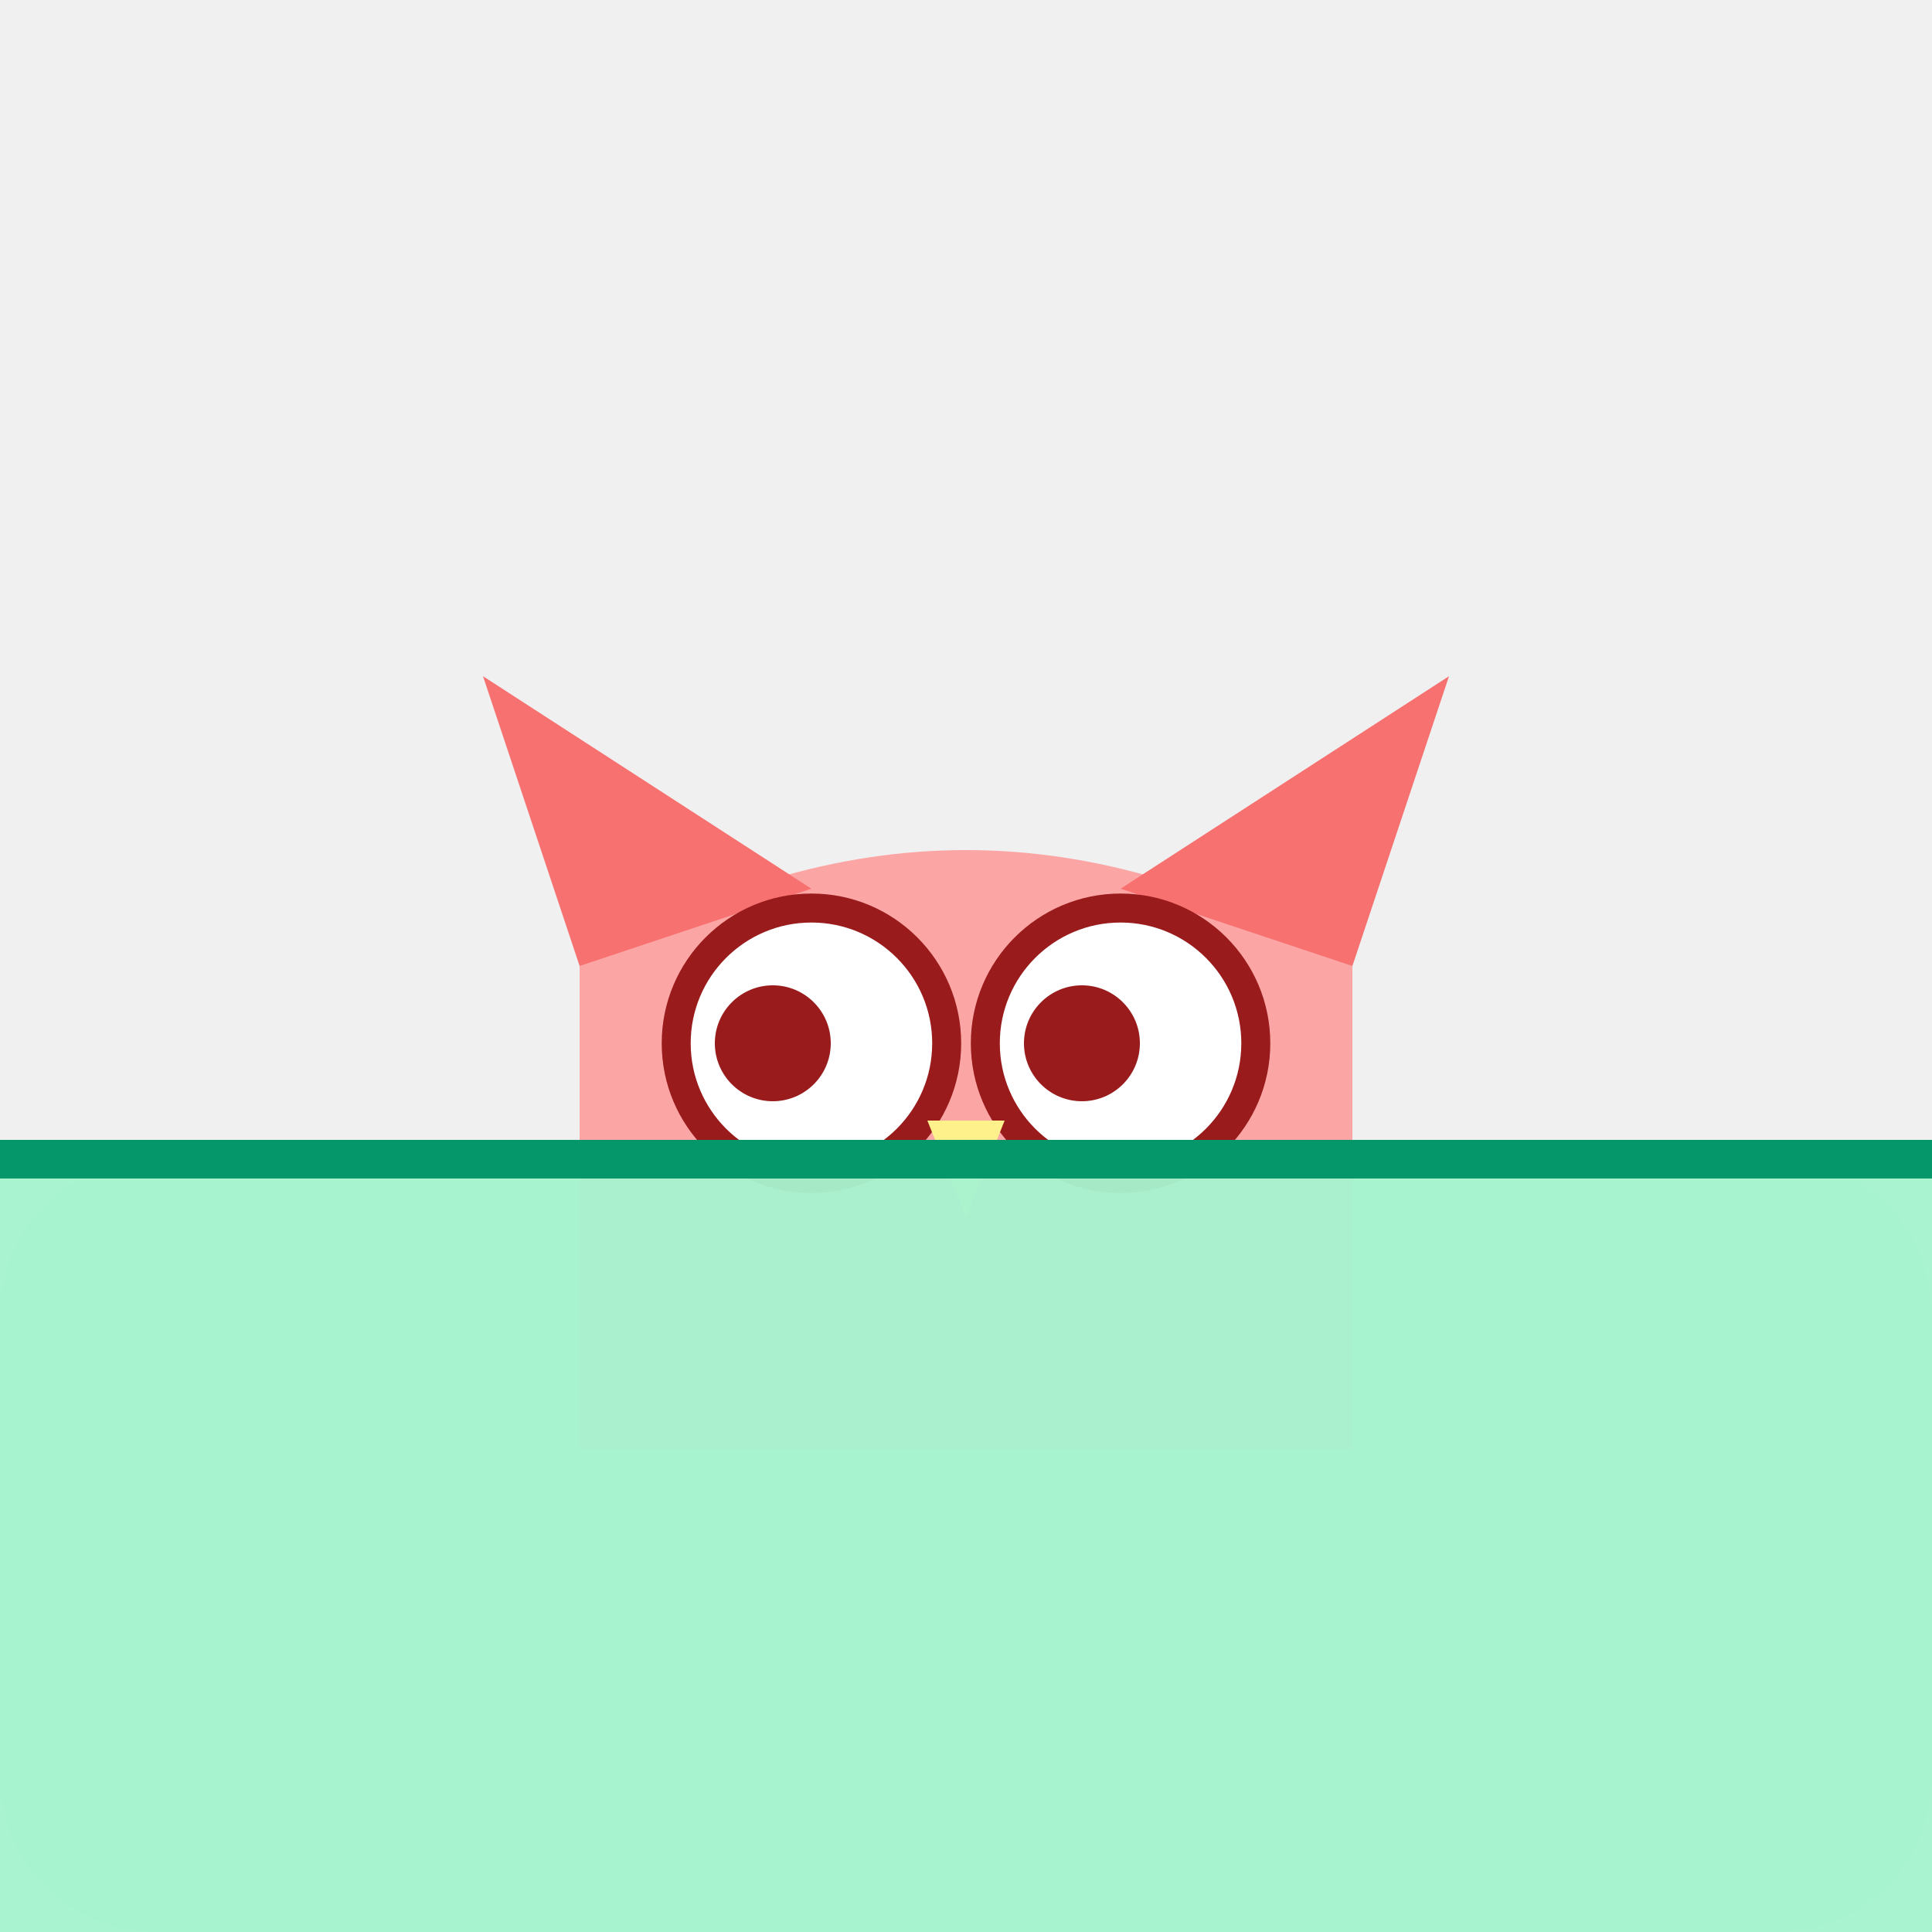
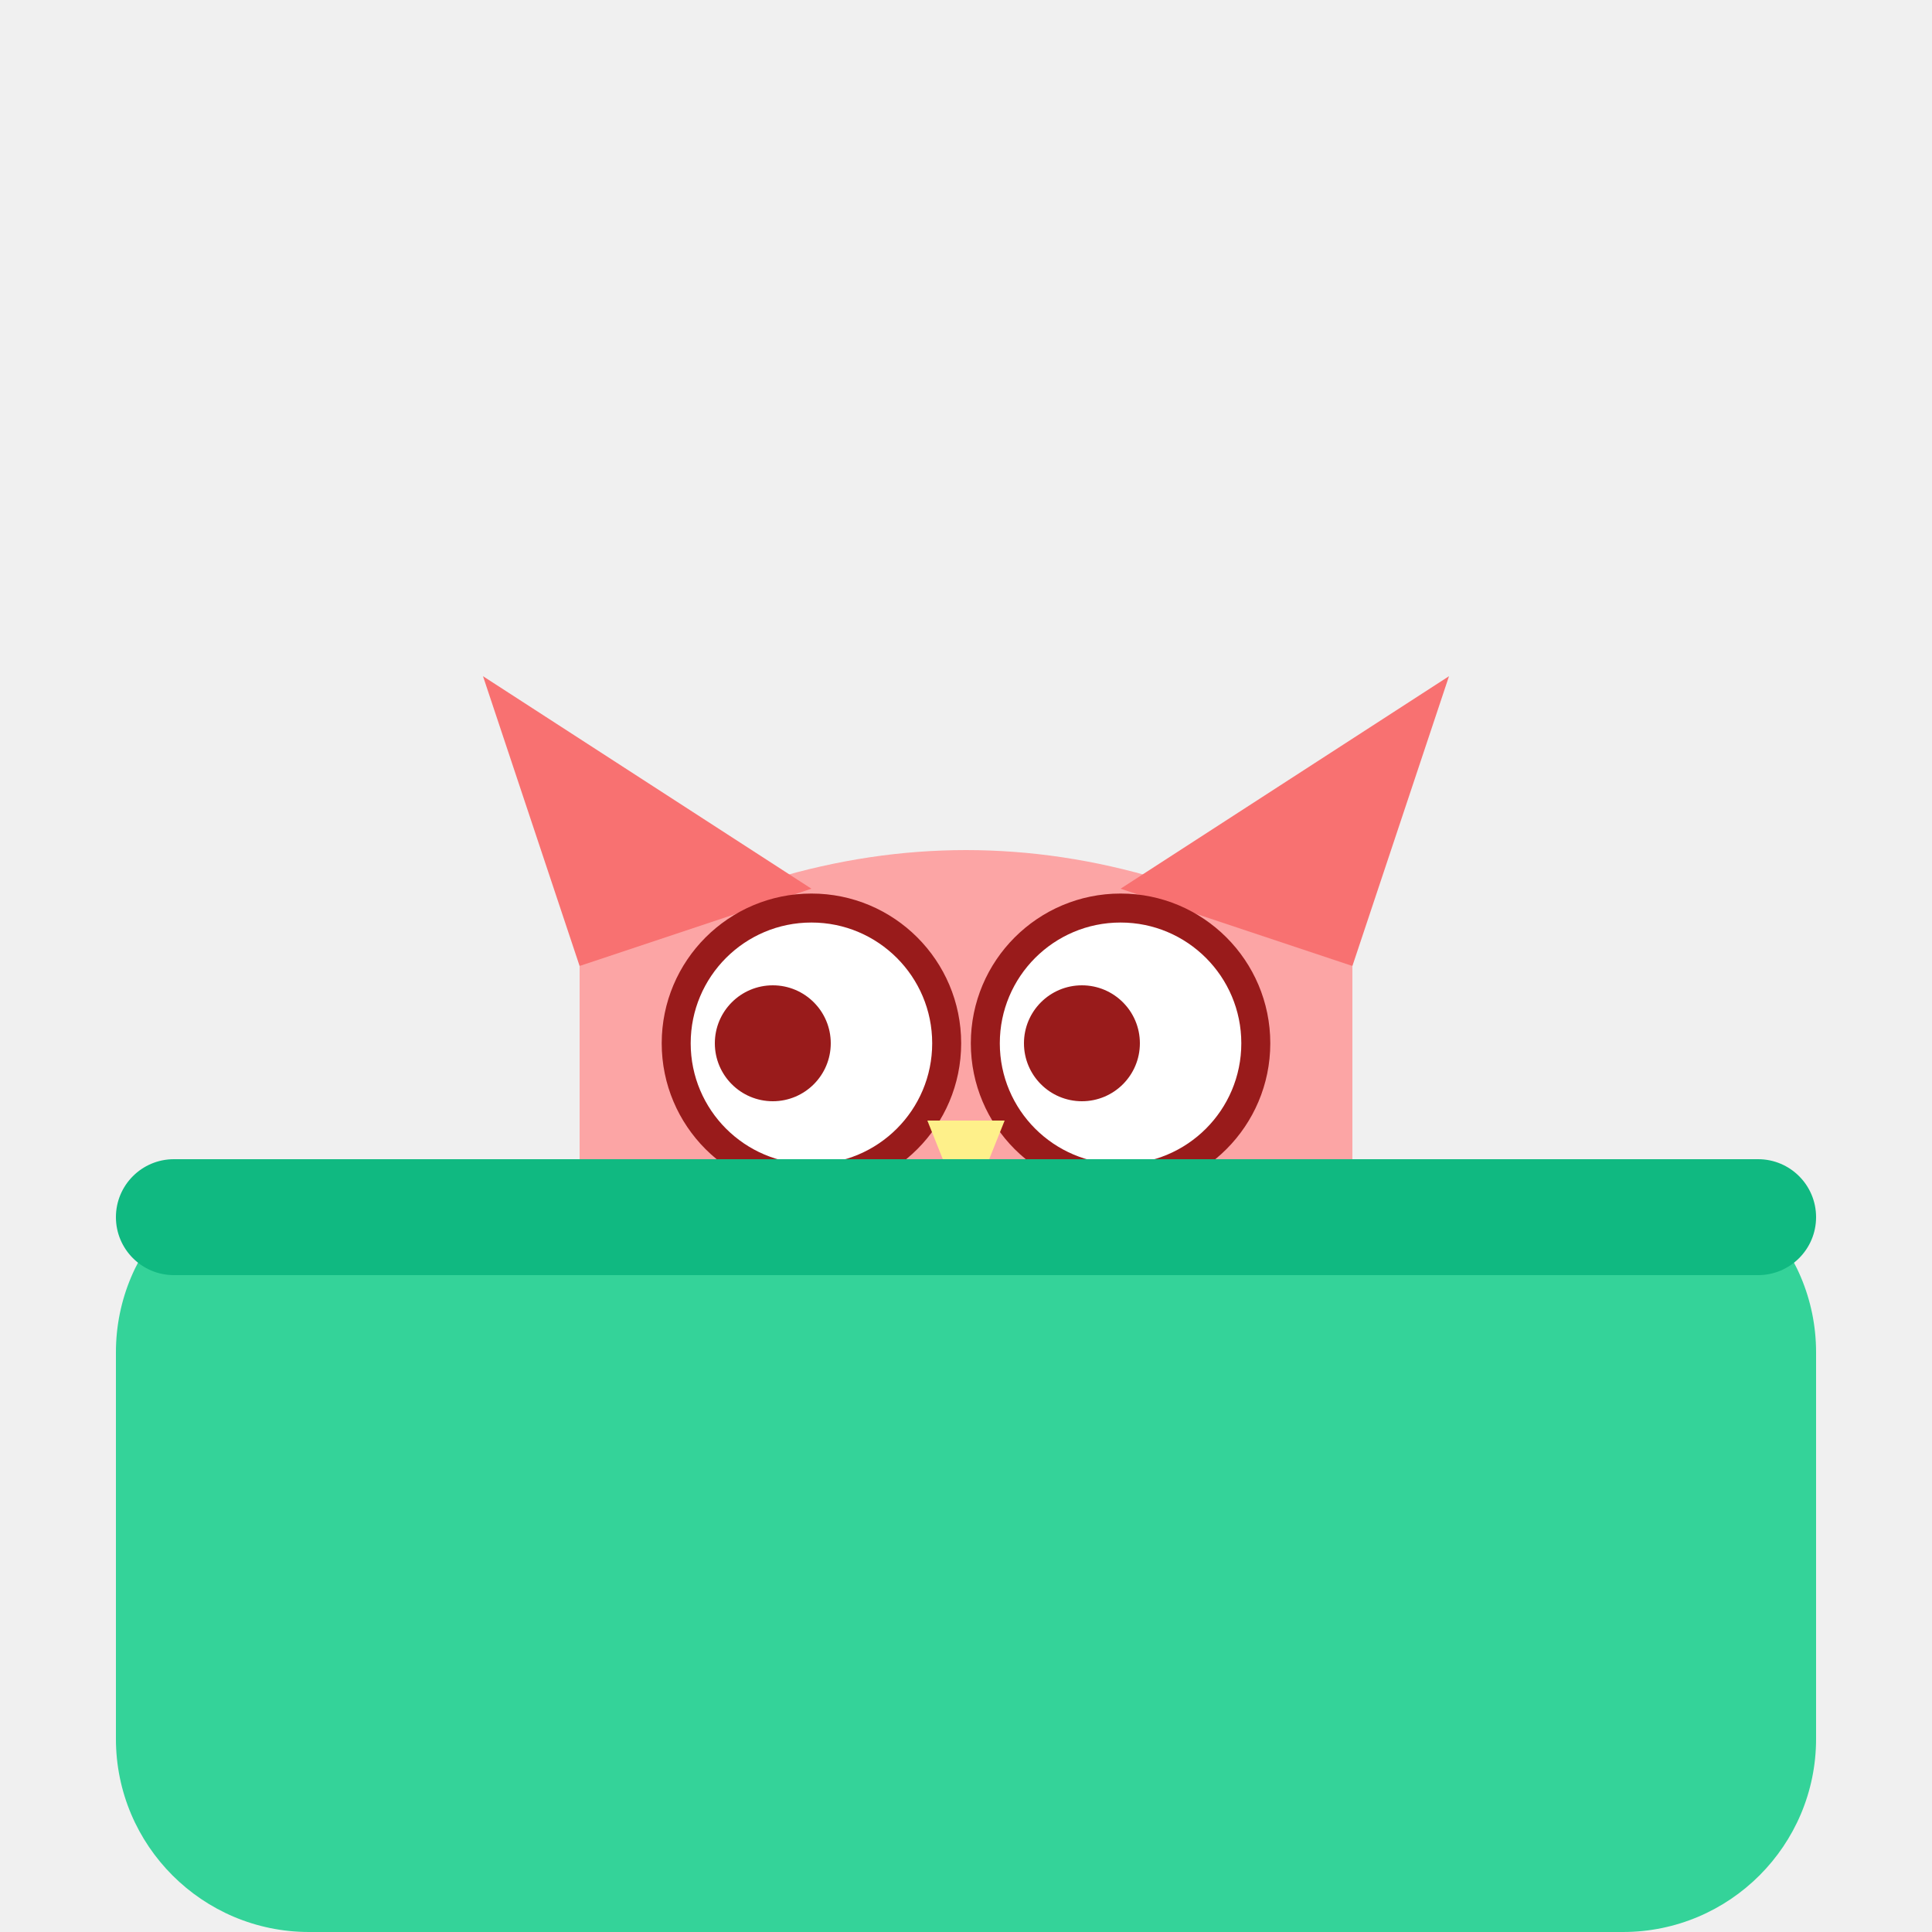
<svg xmlns="http://www.w3.org/2000/svg" viewBox="0 0 100 100" width="100%" height="100%">
  <style>
    .peeking-owl {
-       animation: peek-up-down 4s infinite ease-in-out;
+       animation: peek-up-down 14s infinite ease-in-out;
    }
    @keyframes peek-up-down {
-       0%, 100% { transform: translateY(22px); }
-       40%, 60% { transform: translateY(0px); }
+       /* Temps mort caché derrière le mur */
+       0%, 15% { transform: translateY(22px); }
+       
+       /* Première petite apparition rapide */
+       18% { transform: translateY(8px); }
+       20%, 25% { transform: translateY(0px); }
+       28% { transform: translateY(22px); }
+       
+       /* Temps mort */
+       28%, 55% { transform: translateY(22px); }
+       
+       /* Apparition longue */
+       58%, 75% { transform: translateY(0px); }
+       
+       /* Petit saut/esquive */
+       77% { transform: translateY(10px); }
+       79%, 85% { transform: translateY(0px); }
+       
+       /* Retour caché */
+       88%, 100% { transform: translateY(22px); }
    }
    .shifty-pupil {
-       animation: look-left-right 4s infinite ease-in-out;
+       animation: look-left-right 14s infinite ease-in-out;
    }
    @keyframes look-left-right {
-       0%, 100% { transform: translateX(0); }
-       35%, 65% { transform: translateX(-2.5px); }
-       45%, 55% { transform: translateX(2px); }
+       0%, 15% { transform: translateX(0); }
+       
+       /* Regard pendant la première apparition */
+       19% { transform: translateX(-2px); }
+       22%, 25% { transform: translateX(2px); }
+       
+       28%, 55% { transform: translateX(0); }
+       
+       /* Regard saccadé pendant l'apparition longue */
+       59% { transform: translateX(0); }
+       60%, 63% { transform: translateX(-2.5px); } 
+       64%, 67% { transform: translateX(2.5px); }  
+       68%, 71% { transform: translateX(-1px); }   
+       72%, 75% { transform: translateX(0); }      
+       
+       /* Regard pendant le petit saut */
+       78%, 82% { transform: translateX(-2px); }
+       83%, 85% { transform: translateX(0); }
+       
+       88%, 100% { transform: translateX(0); }
    }
  </style>
-   <rect x="0" y="60" width="100" height="40" fill="#a7f3d0" rx="8" />
  <g class="peeking-owl" transform-origin="50 70">
    <path d="M 30,50 Q 50,38 70,50 L 70,75 L 30,75 Z" fill="#fca5a5" />
    <polygon points="30,50 25,35 42,46" fill="#f87171" />
    <polygon points="70,50 75,35 58,46" fill="#f87171" />
    <circle cx="42" cy="54" r="7" fill="white" stroke="#991b1b" stroke-width="1.5" />
    <circle cx="40" cy="54" r="3" fill="#991b1b" class="shifty-pupil" />
    <circle cx="58" cy="54" r="7" fill="white" stroke="#991b1b" stroke-width="1.5" />
    <circle cx="56" cy="54" r="3" fill="#991b1b" class="shifty-pupil" />
    <polygon points="48,58 52,58 50,63" fill="#fef08a" />
  </g>
-   <rect x="0" y="60" width="100" height="40" fill="#a7f3d0" opacity="0.95" />
-   <line x1="0" y1="60" x2="100" y2="60" stroke="#059669" stroke-width="2" />
+   <rect x="6" y="60" width="88" height="40" fill="#34d399" rx="10" />
+   <rect x="6" y="60" width="88" height="6" fill="#10b981" rx="3" />
</svg>
